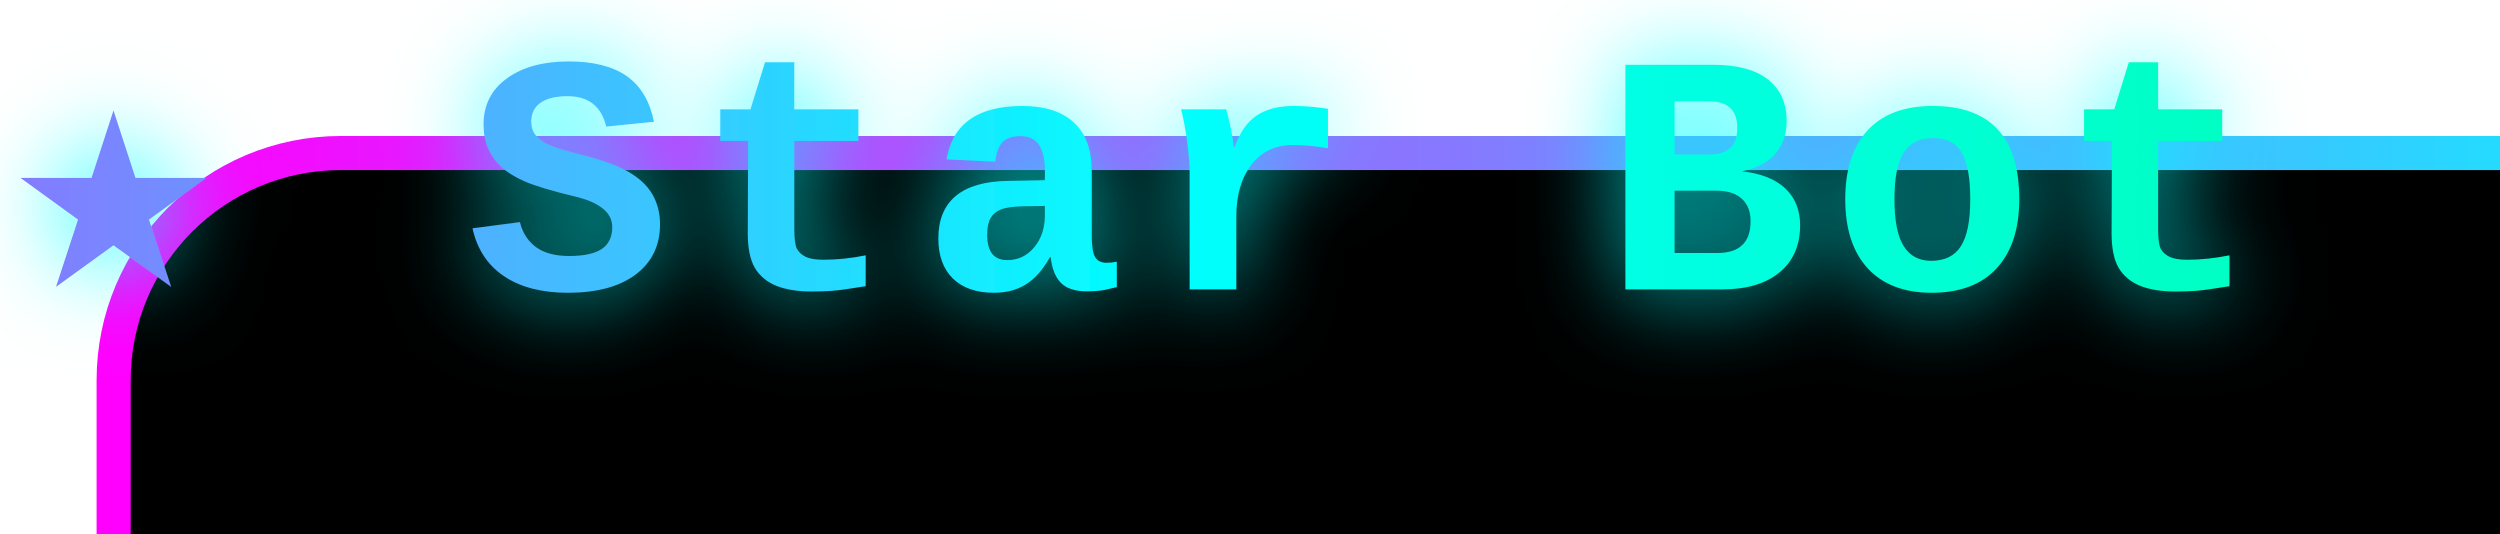
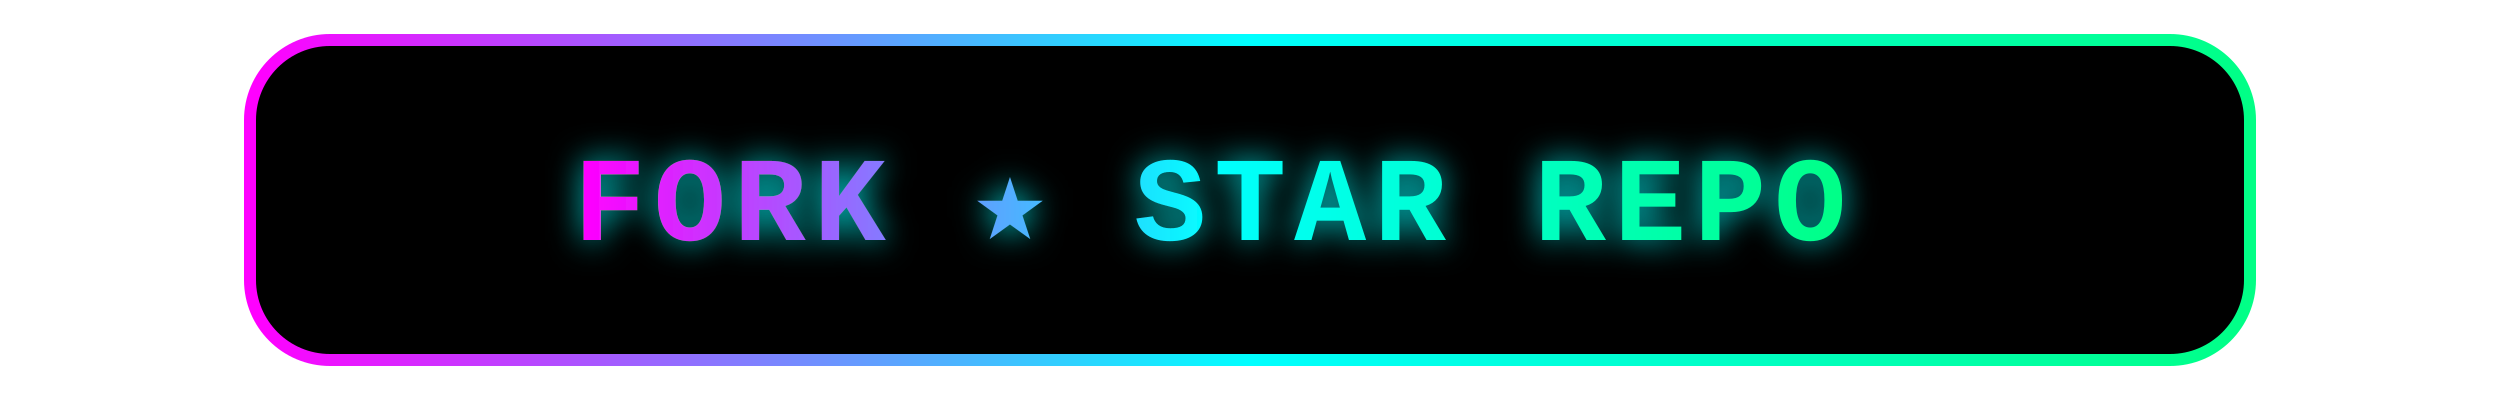
- <svg xmlns="http://www.w3.org/2000/svg" width="150" height="32" viewBox="0 0 220 40">
+ <svg xmlns="http://www.w3.org/2000/svg" width="500" height="80" viewBox="0 0 520 100">
  <defs>
    <linearGradient id="frontGrad" x1="0%" y1="0%" x2="200%" y2="0%">
      <stop offset="0%" stop-color="#ff00ff" />
      <stop offset="25%" stop-color="#00ffff" />
      <stop offset="50%" stop-color="#00ff87" />
      <stop offset="75%" stop-color="#ffff00" />
      <stop offset="100%" stop-color="#ff00ff" />
      <animateTransform attributeName="gradientTransform" type="translate" from="-1,0" to="1,0" dur="7s" repeatCount="indefinite" />
    </linearGradient>
    <filter id="neonGlow" x="-50%" y="-50%" width="200%" height="200%">
      <feGaussianBlur in="SourceAlpha" stdDeviation="4" result="blur" />
      <feColorMatrix in="blur" type="matrix" values="0 0 0 0  0                 0 0 0 0  1                 0 0 0 0  1                 0 0 0 0.8 0" result="glow" />
      <feMerge>
        <feMergeNode in="glow" />
        <feMergeNode in="SourceGraphic" />
      </feMerge>
    </filter>
  </defs>
  <rect x="10" y="10" width="500" height="80" rx="20" fill="black" stroke="url(#frontGrad)" stroke-width="3">
    <animate attributeName="stroke-width" values="3;6;3" dur="3s" repeatCount="indefinite" />
  </rect>
-   <text x="50%" y="55%" text-anchor="middle" font-family="Orbitron, Courier New, monospace" font-size="30" font-weight="900" fill="url(#frontGrad)" filter="url(#neonGlow)" letter-spacing="2">
-      Fork ★ Star Bot Repo
+   <text x="50%" y="60%" text-anchor="middle" font-family="Orbitron, Courier New, monospace" font-size="30" font-weight="900" fill="url(#frontGrad)" filter="url(#neonGlow)" letter-spacing="2">
+      FORK ★ STAR REPO
    <animateTransform attributeName="transform" type="translate" values="0,0; 0,-2; 0,0" dur="3s" repeatCount="indefinite" />
  </text>
</svg>
